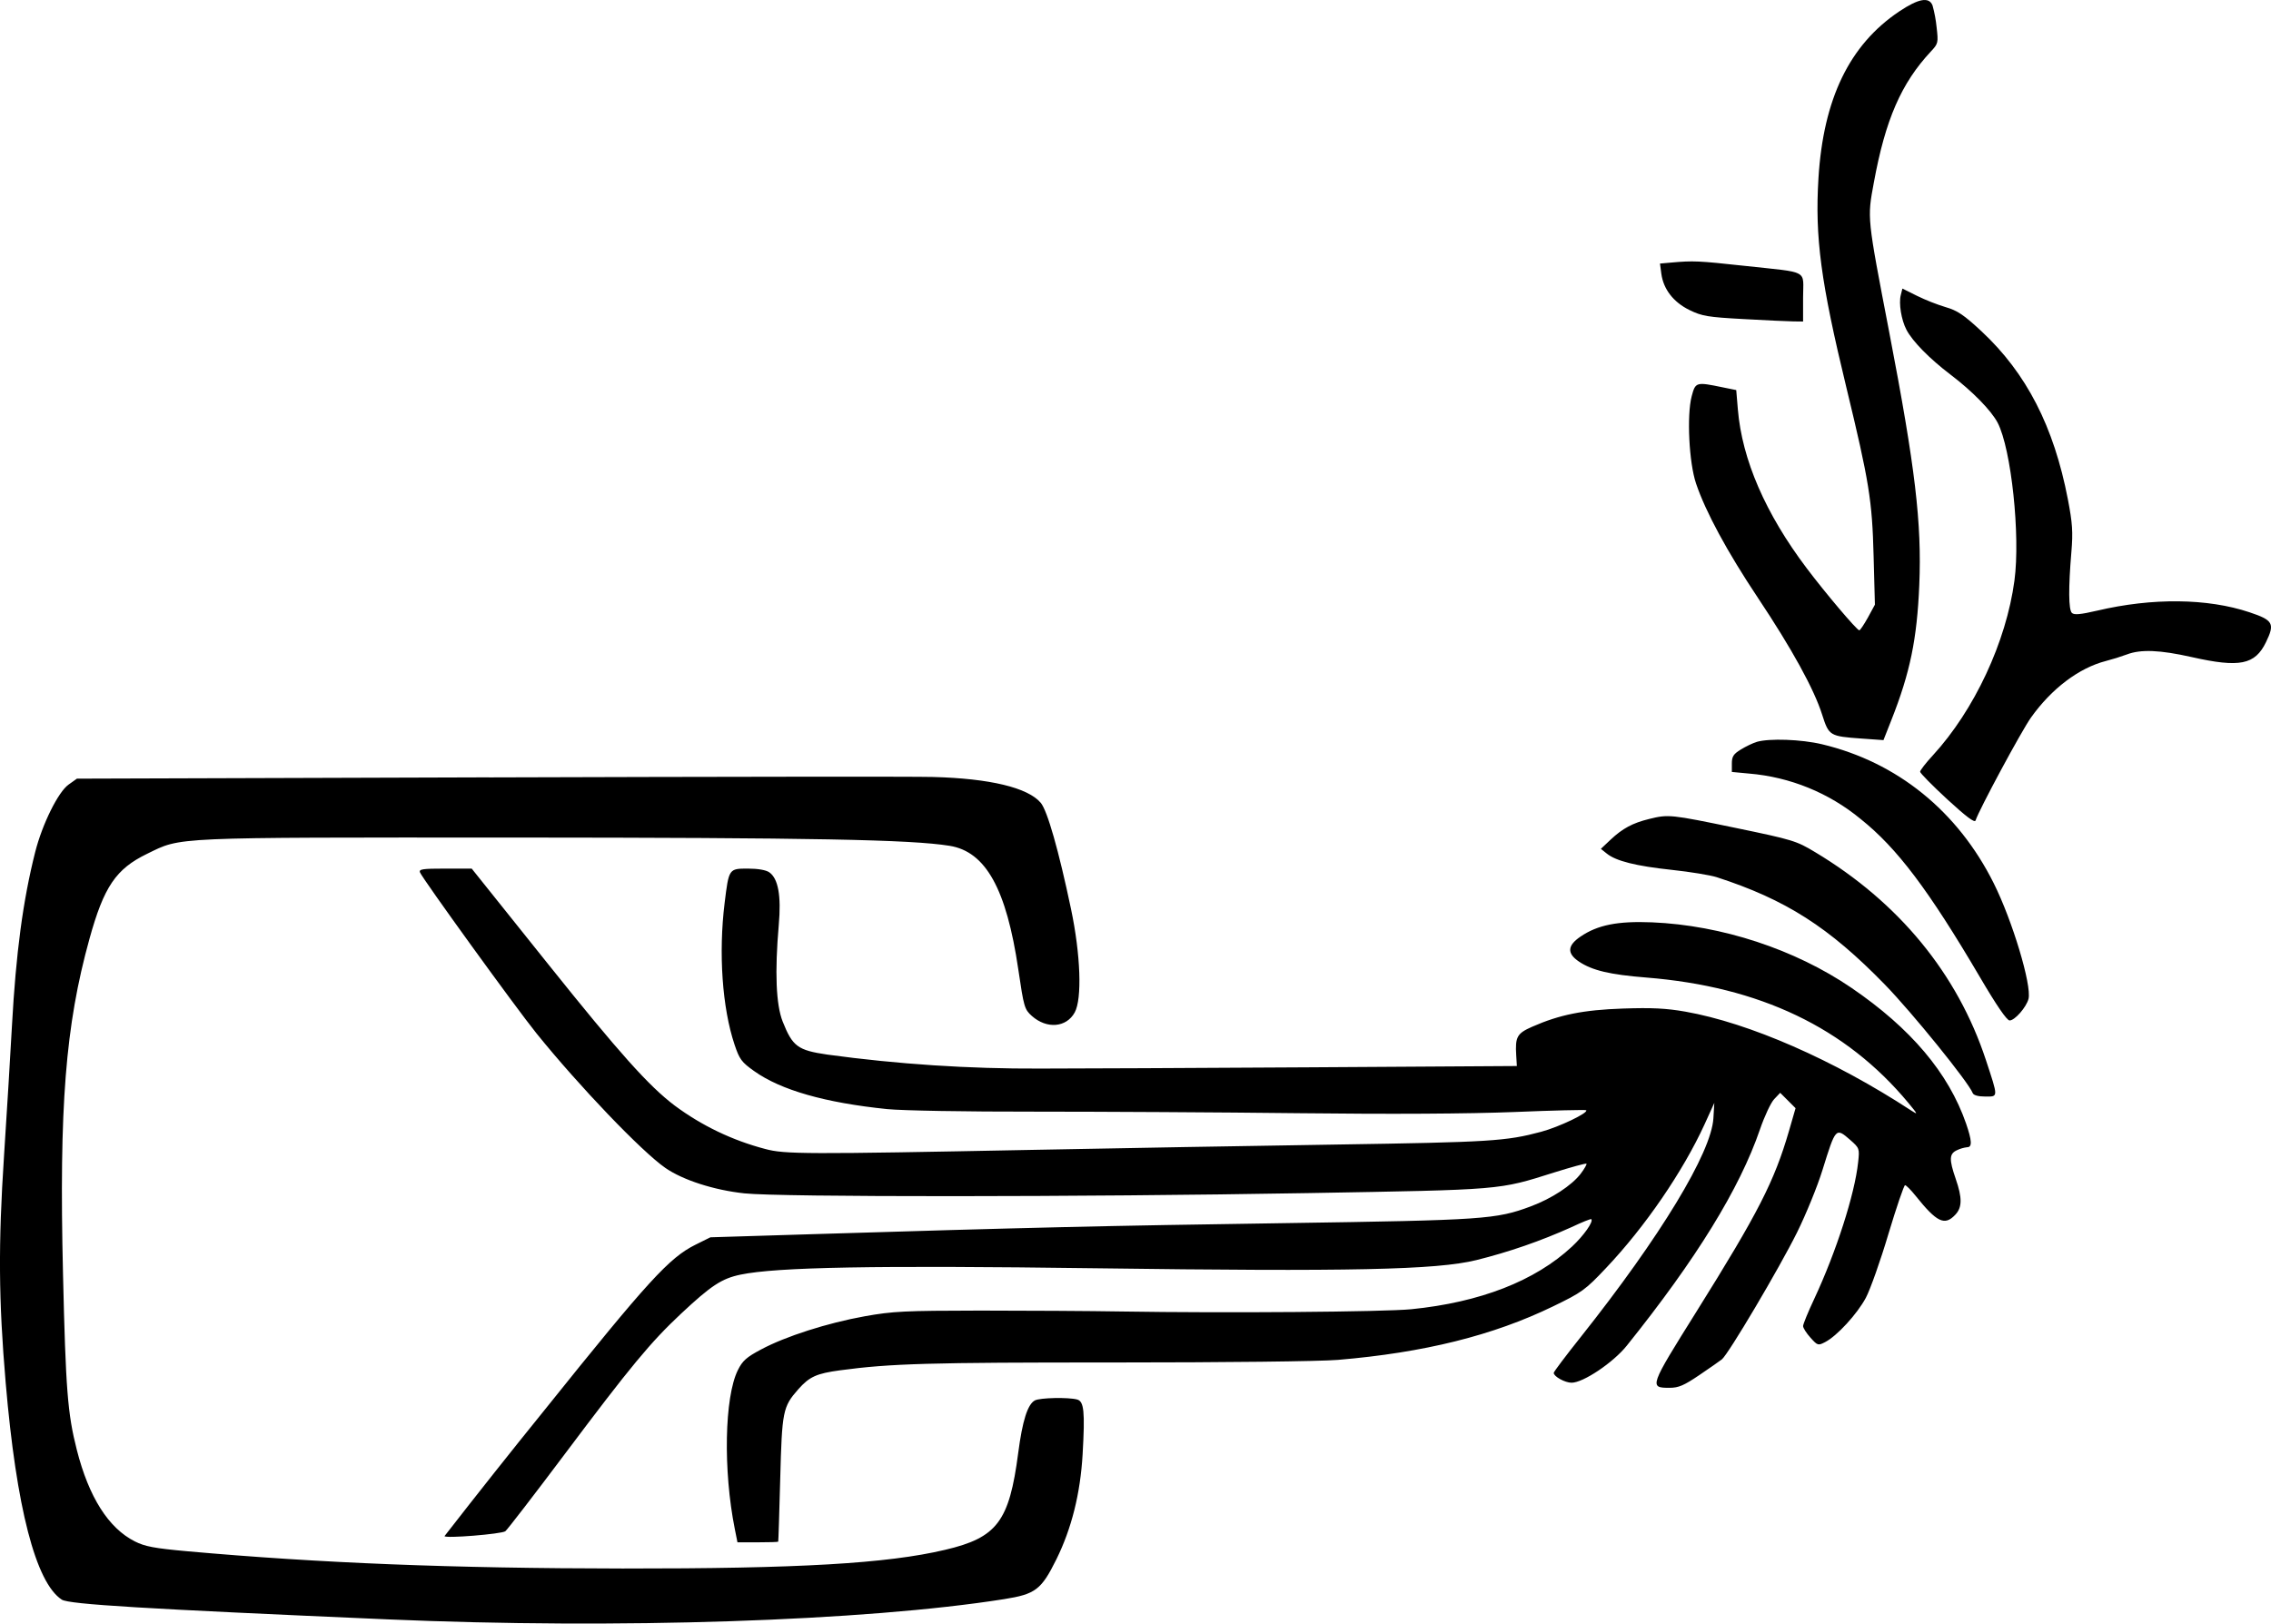
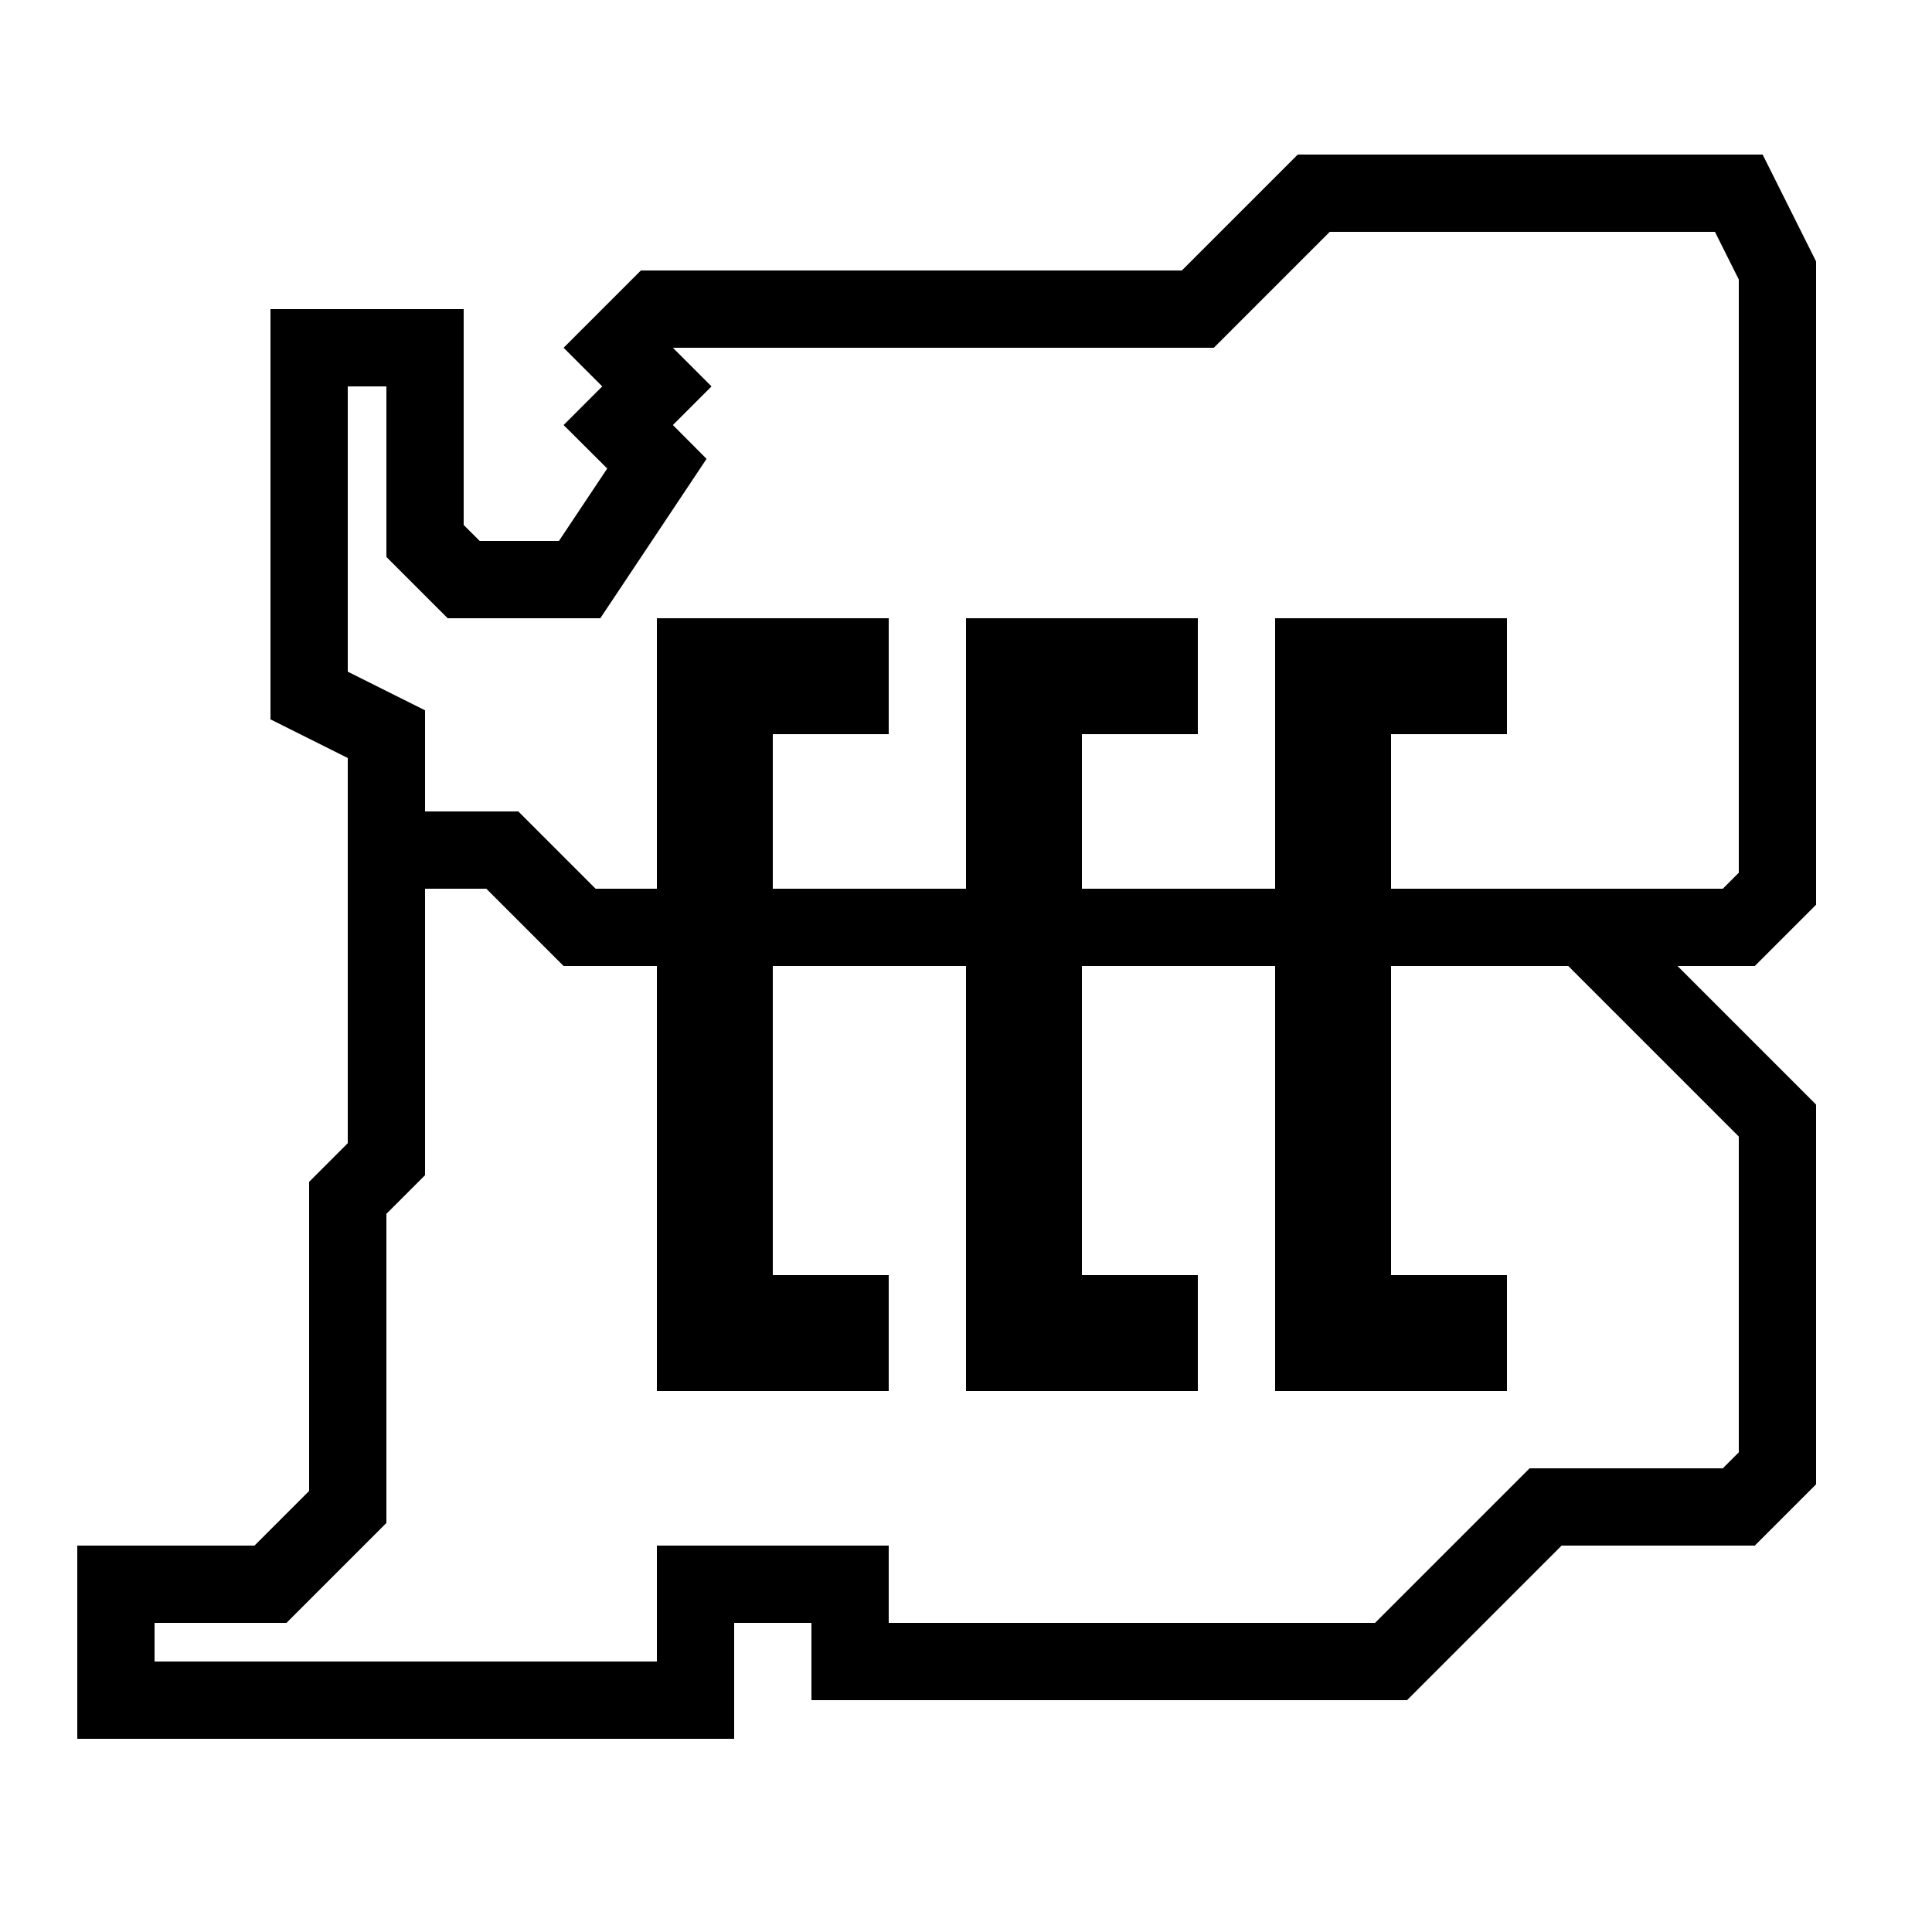
- <svg xmlns="http://www.w3.org/2000/svg" width="41.958" height="30" version="1.0">
-   <path d="M35.088.212c-.919.617-1.401 1.615-1.491 3.081-.067 1.093.043 1.916.515 3.864.421 1.74.478 2.089.504 3.12l.024.896-.13.239c-.073.131-.144.237-.159.235-.047-.005-.622-.684-.971-1.147-.762-1.01-1.194-2.006-1.272-2.933l-.03-.359-.246-.05c-.496-.103-.507-.1-.577.163-.093.352-.05 1.23.081 1.615.177.523.573 1.256 1.14 2.107.63.945 1.04 1.69 1.19 2.165.124.388.139.397.725.439l.407.029.146-.37c.347-.878.474-1.497.516-2.498.047-1.144-.074-2.165-.553-4.657-.415-2.159-.41-2.11-.286-2.781.213-1.16.505-1.832 1.055-2.421.133-.142.137-.16.104-.445a2.406 2.406 0 00-.075-.402c-.063-.165-.258-.13-.617.11zm-4.214 4.64l-.205.018.025.188c.039.288.225.527.522.672.23.112.337.13 1 .166.41.023.823.042.92.043l.177.002v-.444c0-.525.135-.452-1.084-.585-.858-.093-.941-.097-1.355-.06zm4.244.6c-.04.154.01.46.104.64.111.214.426.535.817.832.403.306.752.663.869.888.251.484.422 2.084.31 2.916-.152 1.132-.74 2.394-1.508 3.23-.13.14-.235.277-.235.302 0 .026.225.254.501.509.354.325.508.441.524.391.062-.194.846-1.651 1.023-1.9.381-.536.887-.918 1.384-1.046a4.302 4.302 0 00.388-.121c.257-.098.609-.084 1.2.049.885.199 1.167.142 1.37-.275.168-.346.134-.407-.306-.554-.773-.258-1.79-.27-2.81-.03-.314.073-.43.083-.47.042-.062-.06-.065-.464-.009-1.125.031-.371.02-.533-.065-.975-.259-1.344-.765-2.328-1.594-3.102-.328-.305-.447-.385-.662-.447a3.762 3.762 0 01-.532-.21l-.269-.134zm-2.663 8.258c-.07.02-.202.084-.293.14-.136.083-.165.13-.165.258v.156l.317.03a3.722 3.722 0 012.063.84c.672.536 1.255 1.309 2.203 2.921.304.519.497.8.548.801.095.002.31-.244.35-.399.062-.25-.299-1.45-.644-2.139-.665-1.33-1.783-2.234-3.169-2.565-.385-.092-.977-.113-1.21-.044zm-23.42.654l-7.614.024-.153.109c-.193.136-.487.731-.618 1.248-.226.893-.356 1.87-.429 3.207-.027.502-.093 1.586-.147 2.41-.107 1.635-.1 2.659.031 4.189.197 2.308.555 3.693 1.036 4.007.133.087 1.52.17 6.024.365 4.236.183 8.813.033 11.386-.374.58-.092.687-.173.966-.735.281-.569.443-1.215.485-1.942.045-.79.026-.978-.102-1.012-.163-.044-.687-.033-.78.017-.134.071-.23.374-.308.971-.165 1.267-.39 1.565-1.352 1.79-1.074.254-2.707.348-5.957.345-3.159-.003-5.598-.1-8.046-.319-.605-.055-.778-.087-.966-.182-.486-.245-.85-.818-1.072-1.692-.17-.669-.205-1.108-.255-3.256-.073-3.088.045-4.584.488-6.183.267-.967.49-1.295 1.067-1.575.642-.312.39-.301 6.763-.3 5.523.003 7.346.037 8.063.153.667.108 1.05.797 1.269 2.286.102.694.114.736.25.858.276.245.638.215.792-.065.138-.252.109-1.067-.068-1.91-.228-1.085-.438-1.82-.56-1.964-.237-.28-.937-.449-1.99-.477-.324-.01-4.015-.005-8.203.008zm21.434.769c-.306.075-.49.174-.712.382l-.18.17.11.088c.17.137.538.23 1.205.301.336.036.706.097.823.134 1.278.414 2.075.923 3.109 1.985.506.52 1.546 1.805 1.623 2.005.016.04.1.064.233.064.242 0 .242.027.01-.677-.525-1.592-1.607-2.91-3.153-3.838-.348-.21-.414-.23-1.476-.45-1.195-.248-1.237-.252-1.592-.164zm-22.71.986c.046.117 1.77 2.501 2.154 2.977.79.978 1.944 2.183 2.38 2.485.325.225.9.41 1.46.47.669.071 6.163.069 10.418-.005 3.61-.063 3.51-.055 4.54-.38.319-.1.589-.174.6-.163.01.01-.038.095-.108.187-.166.216-.535.457-.92.601-.643.24-.862.255-4.535.31-3.313.048-4.803.083-8.767.205l-1.856.057-.276.137c-.485.241-.873.666-2.788 3.054a152.239 152.239 0 00-1.848 2.33c0 .048 1.057-.038 1.124-.09.037-.03.531-.67 1.098-1.426 1.22-1.626 1.585-2.066 2.147-2.593.556-.52.75-.649 1.098-.722.67-.14 2.49-.173 6.558-.118 4.717.064 6.298.03 7.035-.15a10.336 10.336 0 001.762-.61c.191-.09.355-.157.365-.147.044.044-.14.305-.357.507-.682.635-1.698 1.03-2.969 1.157-.509.05-3.43.073-5.335.042-.594-.01-1.779-.017-2.632-.017-1.393.002-1.61.012-2.13.105-.69.124-1.46.37-1.913.612-.272.144-.346.21-.432.384-.247.498-.273 1.853-.056 2.935l.049.246h.373c.205 0 .376-.005.38-.012.004-.006.02-.528.037-1.158.033-1.255.048-1.333.332-1.656.208-.235.338-.294.778-.353.93-.125 1.643-.145 5.034-.144 2.092 0 3.82-.02 4.16-.048 1.59-.134 2.864-.45 3.973-.988.537-.26.597-.303.98-.709.722-.762 1.42-1.782 1.82-2.654l.181-.398-.017.285c-.038.636-.978 2.186-2.45 4.04-.275.345-.5.644-.5.664 0 .067.208.182.33.182.215 0 .769-.372 1.02-.685 1.284-1.6 2.086-2.902 2.46-3.995.084-.244.202-.497.263-.56l.111-.117.142.142.142.142-.121.419c-.272.935-.568 1.514-1.71 3.34-.871 1.392-.877 1.408-.496 1.408.165 0 .265-.043.547-.234.19-.128.378-.26.419-.292.12-.095 1.061-1.685 1.388-2.344.165-.333.376-.85.469-1.15.246-.792.246-.793.514-.56.17.15.174.158.146.413-.063.592-.406 1.657-.811 2.524-.114.242-.206.468-.206.502 0 .035.061.131.136.214.131.146.141.15.27.083.219-.112.594-.52.754-.82.081-.153.27-.684.417-1.18.149-.495.287-.9.307-.9.02 0 .108.087.193.194.395.493.538.562.735.352.128-.135.13-.311.008-.663-.126-.364-.12-.465.026-.531a.608.608 0 01.188-.054c.092 0 .086-.122-.023-.438-.324-.934-1.02-1.758-2.118-2.507-1.044-.712-2.398-1.156-3.682-1.21-.637-.026-1.008.048-1.324.264-.243.165-.252.31-.028.461.245.164.569.241 1.244.295 2.099.168 3.687.927 4.84 2.314.18.218.185.228.054.143-1.431-.935-2.99-1.618-4.173-1.827-.354-.062-.617-.075-1.151-.057-.733.025-1.171.113-1.678.336-.28.123-.316.187-.295.528l.012.198-3.855.024c-2.12.013-4.35.023-4.957.023a28.1 28.1 0 01-3.926-.258c-.548-.08-.644-.15-.827-.612-.123-.312-.147-.914-.072-1.782.048-.541-.01-.86-.176-.975-.06-.042-.21-.068-.394-.068-.352 0-.352 0-.43.634-.115.93-.044 1.94.183 2.618.091.272.13.325.363.49.49.35 1.31.585 2.457.702.28.028 1.454.049 2.726.047 1.228 0 3.428.012 4.889.029 1.7.02 3.128.011 3.968-.022.721-.03 1.32-.044 1.332-.033.047.047-.503.31-.832.398-.647.174-.943.192-3.787.236a1500 1500 0 00-5.593.098c-4.213.083-4.598.082-4.959-.017a4.866 4.866 0 01-1.668-.8c-.478-.36-1.029-.976-2.339-2.614L8.715 16.05h-.491c-.415 0-.487.01-.465.069z" />
+ <svg xmlns="http://www.w3.org/2000/svg" viewBox="0 0 50 50">
+   <path d="M33.586 4l-3 3h-14l-2 2 1 1-1 1 1.129 1.125L14.465 14h-2.05L12 13.586V8H7v10.617l2 1v9.969l-1 1v8L6.586 40H2v5h17v-3h2v2h15.414l4-4h5L47 38.414v-9.828L43.414 25h2L47 23.414V6.766L45.617 4zm.828 2h9.969L45 7.234v15.352l-.414.414H36v-4h3v-3h-6v7h-5v-4h3v-3h-6v7h-5v-4h3v-3h-6v7h-1.586l-2-2H11v-2.617l-2-1V10h1v4.414L11.586 16h3.95l2.75-4.125-.872-.875 1-1-1-1h14zM11 23h1.586l2 2H17v11h6v-3h-3v-8h5v11h6v-3h-3v-8h5v11h6v-3h-3v-8h4.586L45 29.414v8.172l-.414.414h-5l-4 4H23v-2h-6v3H4v-1h3.414L10 39.414v-8l1-1z" />
</svg>
